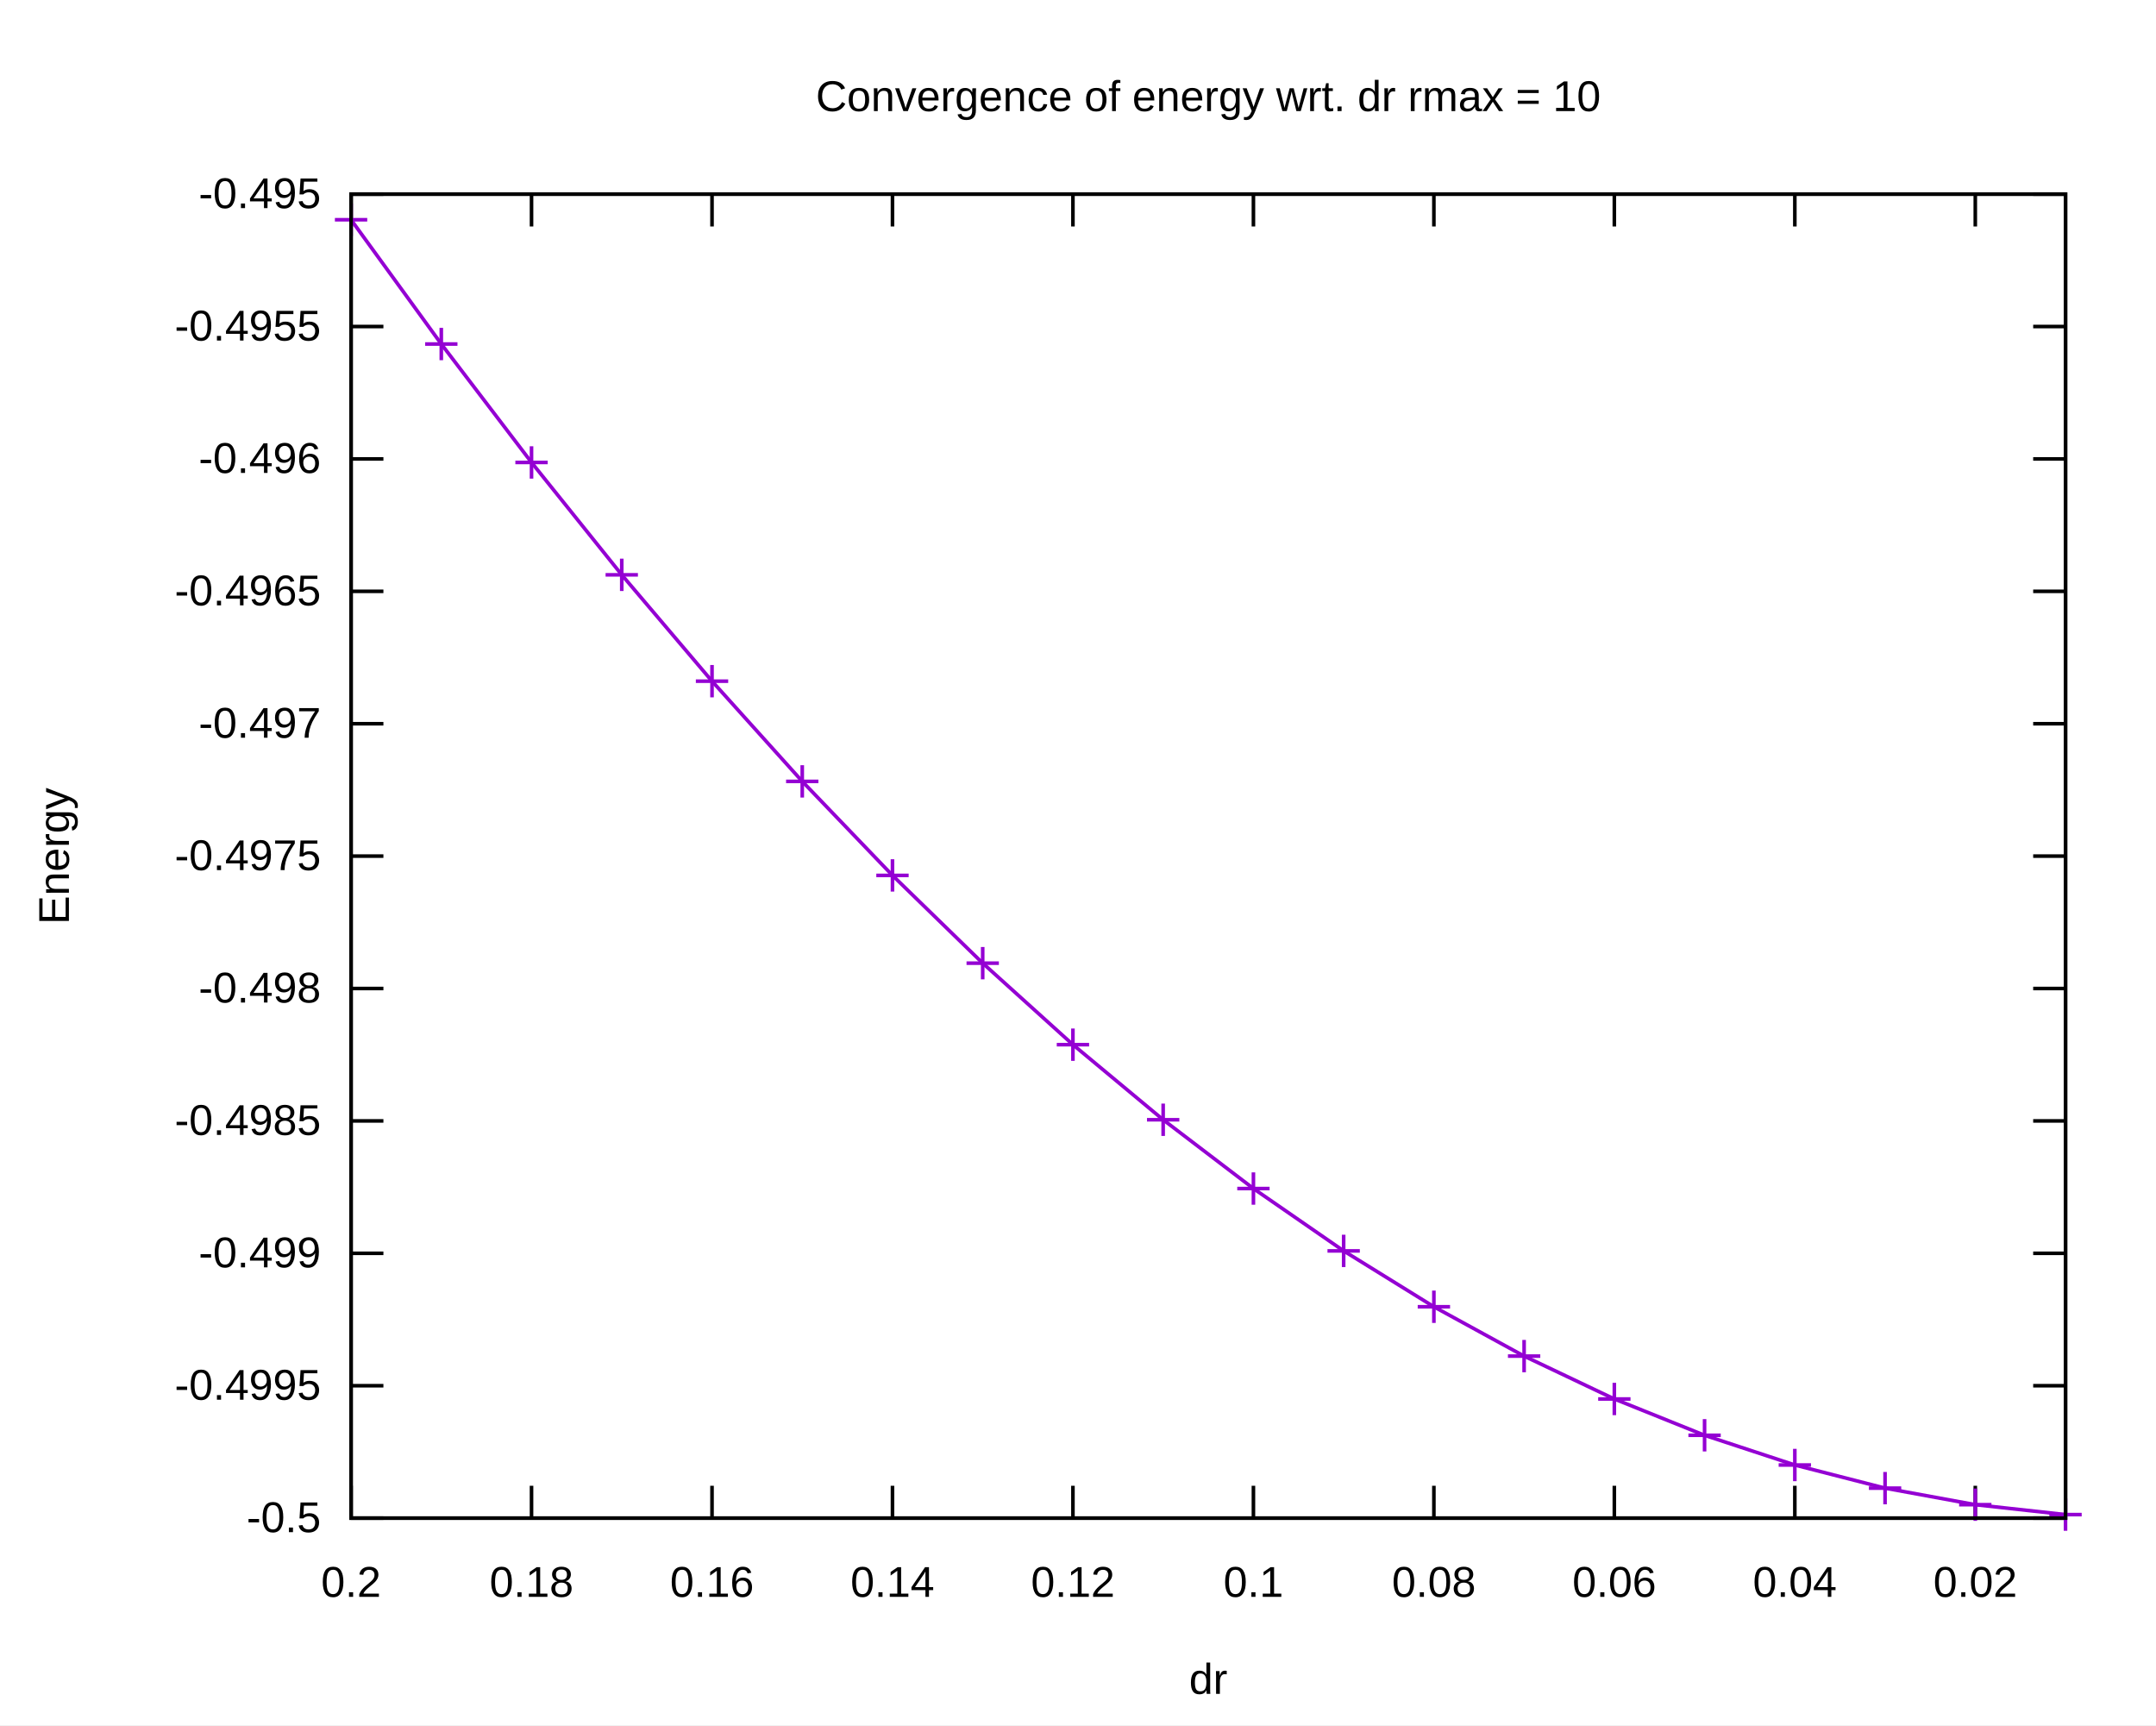
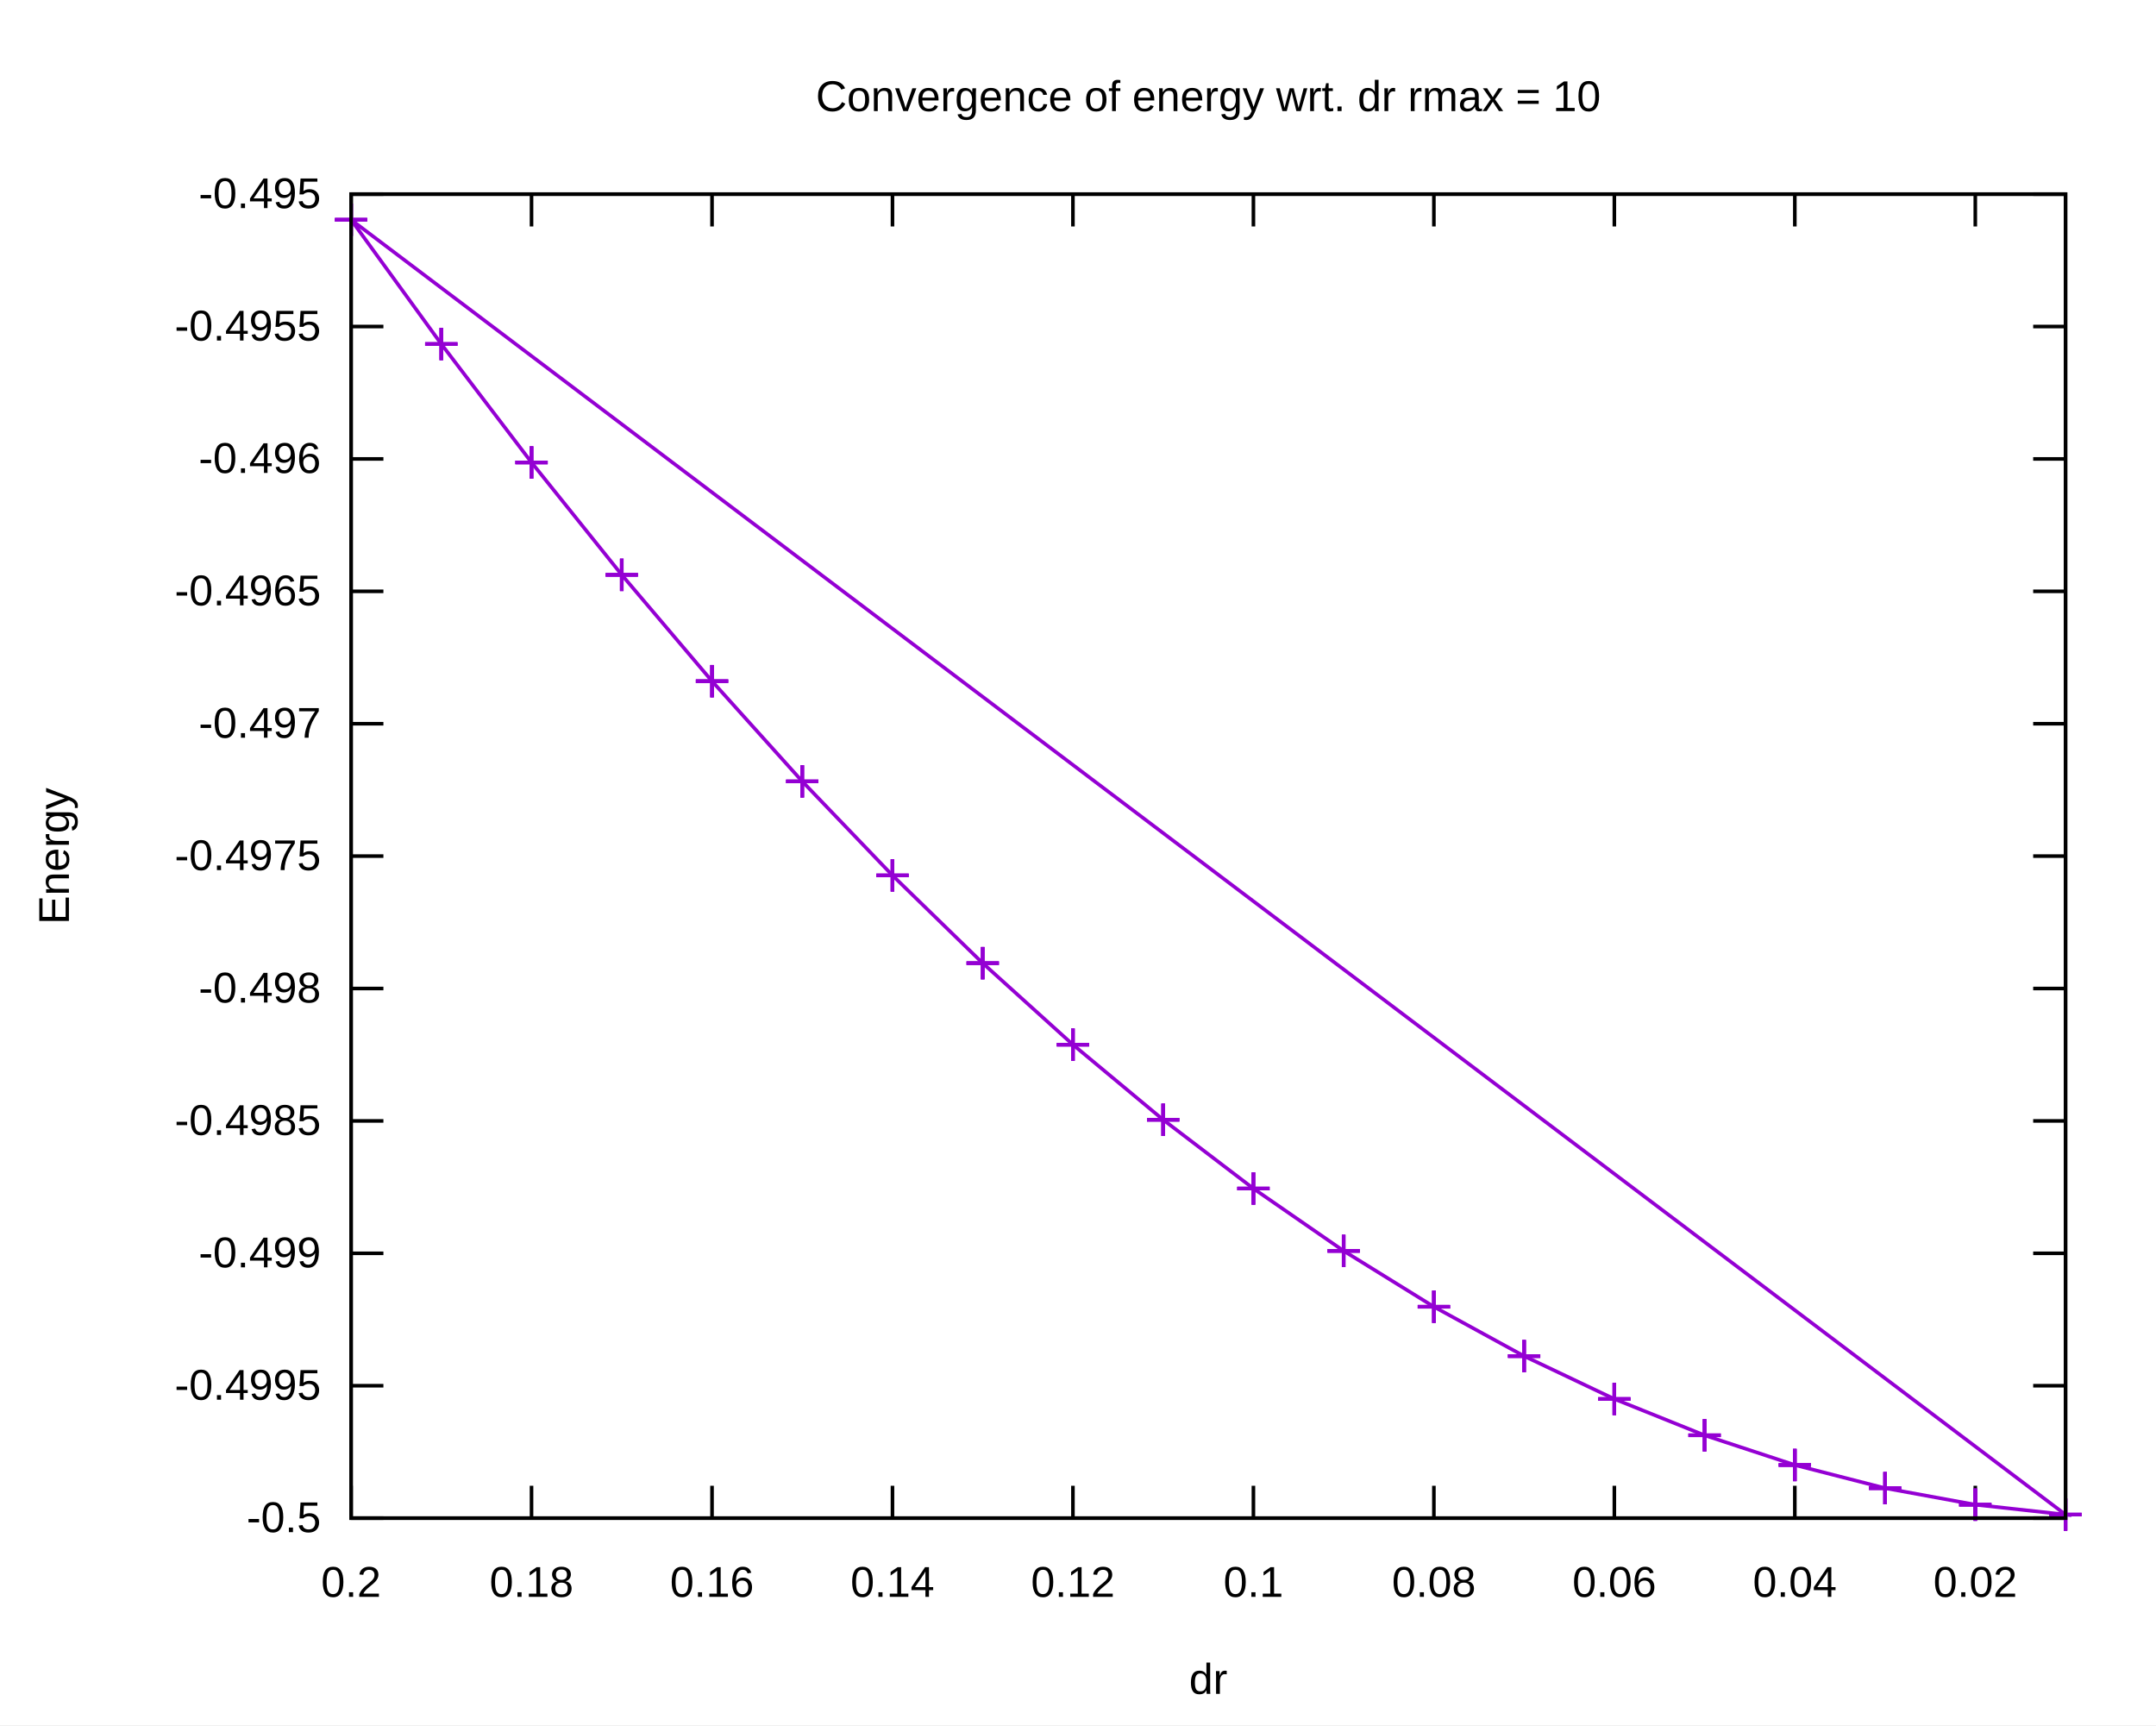
<svg xmlns="http://www.w3.org/2000/svg" xmlns:xlink="http://www.w3.org/1999/xlink" width="600" height="480" viewBox="0 0 600 480">
  <g id="gnuplot_canvas">
    <rect x="0" y="0" width="600" height="480" fill="#ffffff" />
    <defs>
      <circle id="gpDot" r="0.5" stroke-width="0.5" stroke="currentColor" />
      <path id="gpPt0" stroke-width="0.222" stroke="currentColor" d="M-1,0 h2 M0,-1 v2" />
      <path id="gpPt1" stroke-width="0.222" stroke="currentColor" d="M-1,-1 L1,1 M1,-1 L-1,1" />
      <path id="gpPt2" stroke-width="0.222" stroke="currentColor" d="M-1,0 L1,0 M0,-1 L0,1 M-1,-1 L1,1 M-1,1 L1,-1" />
      <rect id="gpPt3" stroke-width="0.222" stroke="currentColor" x="-1" y="-1" width="2" height="2" />
      <rect id="gpPt4" stroke-width="0.222" stroke="currentColor" fill="currentColor" x="-1" y="-1" width="2" height="2" />
      <circle id="gpPt5" stroke-width="0.222" stroke="currentColor" cx="0" cy="0" r="1" />
      <use xlink:href="#gpPt5" id="gpPt6" fill="currentColor" stroke="none" />
      <path id="gpPt7" stroke-width="0.222" stroke="currentColor" d="M0,-1.33 L-1.33,0.67 L1.33,0.67 z" />
      <use xlink:href="#gpPt7" id="gpPt8" fill="currentColor" stroke="none" />
      <use xlink:href="#gpPt7" id="gpPt9" stroke="currentColor" transform="rotate(180)" />
      <use xlink:href="#gpPt9" id="gpPt10" fill="currentColor" stroke="none" />
      <use xlink:href="#gpPt3" id="gpPt11" stroke="currentColor" transform="rotate(45)" />
      <use xlink:href="#gpPt11" id="gpPt12" fill="currentColor" stroke="none" />
      <path id="gpPt13" stroke-width="0.222" stroke="currentColor" d="M0,1.330 L1.265,0.411 L0.782,-1.067 L-0.782,-1.076 L-1.265,0.411 z" />
      <use xlink:href="#gpPt13" id="gpPt14" fill="currentColor" stroke="none" />
      <filter id="textbox" filterUnits="objectBoundingBox" x="0" y="0" height="1" width="1">
        <feFlood flood-color="#FFFFFF" flood-opacity="1" result="bgnd" />
        <feComposite in="SourceGraphic" in2="bgnd" operator="atop" />
      </filter>
      <filter id="greybox" filterUnits="objectBoundingBox" x="0" y="0" height="1" width="1">
        <feFlood flood-color="lightgrey" flood-opacity="1" result="grey" />
        <feComposite in="SourceGraphic" in2="grey" operator="atop" />
      </filter>
    </defs>
    <g fill="none" color="#FFFFFF" stroke="currentColor" stroke-width="1.00" stroke-linecap="butt" stroke-linejoin="miter">
</g>
    <g fill="none" color="black" stroke="currentColor" stroke-width="1.00" stroke-linecap="butt" stroke-linejoin="miter">
      <path stroke="black" d="M97.70,422.40 L106.70,422.40 M574.82,422.40 L565.82,422.40  " />
      <g transform="translate(89.31,426.30)" stroke="none" fill="black" font-family="Arial" font-size="12.00" text-anchor="end">
        <text>
          <tspan font-family="Arial">-0.5</tspan>
        </text>
      </g>
    </g>
    <g fill="none" color="black" stroke="currentColor" stroke-width="1.00" stroke-linecap="butt" stroke-linejoin="miter">
      <path stroke="black" d="M97.70,385.56 L106.70,385.56 M574.82,385.56 L565.82,385.56  " />
      <g transform="translate(89.31,389.46)" stroke="none" fill="black" font-family="Arial" font-size="12.00" text-anchor="end">
        <text>
          <tspan font-family="Arial">-0.4995</tspan>
        </text>
      </g>
    </g>
    <g fill="none" color="black" stroke="currentColor" stroke-width="1.00" stroke-linecap="butt" stroke-linejoin="miter">
      <path stroke="black" d="M97.70,348.72 L106.70,348.72 M574.82,348.72 L565.82,348.72  " />
      <g transform="translate(89.31,352.62)" stroke="none" fill="black" font-family="Arial" font-size="12.00" text-anchor="end">
        <text>
          <tspan font-family="Arial">-0.499</tspan>
        </text>
      </g>
    </g>
    <g fill="none" color="black" stroke="currentColor" stroke-width="1.00" stroke-linecap="butt" stroke-linejoin="miter">
      <path stroke="black" d="M97.70,311.88 L106.70,311.88 M574.82,311.88 L565.82,311.88  " />
      <g transform="translate(89.31,315.78)" stroke="none" fill="black" font-family="Arial" font-size="12.00" text-anchor="end">
        <text>
          <tspan font-family="Arial">-0.4985</tspan>
        </text>
      </g>
    </g>
    <g fill="none" color="black" stroke="currentColor" stroke-width="1.00" stroke-linecap="butt" stroke-linejoin="miter">
      <path stroke="black" d="M97.70,275.04 L106.70,275.04 M574.82,275.04 L565.82,275.04  " />
      <g transform="translate(89.31,278.94)" stroke="none" fill="black" font-family="Arial" font-size="12.00" text-anchor="end">
        <text>
          <tspan font-family="Arial">-0.498</tspan>
        </text>
      </g>
    </g>
    <g fill="none" color="black" stroke="currentColor" stroke-width="1.00" stroke-linecap="butt" stroke-linejoin="miter">
      <path stroke="black" d="M97.70,238.20 L106.70,238.20 M574.82,238.20 L565.82,238.20  " />
      <g transform="translate(89.31,242.10)" stroke="none" fill="black" font-family="Arial" font-size="12.00" text-anchor="end">
        <text>
          <tspan font-family="Arial">-0.4975</tspan>
        </text>
      </g>
    </g>
    <g fill="none" color="black" stroke="currentColor" stroke-width="1.00" stroke-linecap="butt" stroke-linejoin="miter">
      <path stroke="black" d="M97.70,201.37 L106.70,201.37 M574.82,201.37 L565.82,201.37  " />
      <g transform="translate(89.31,205.27)" stroke="none" fill="black" font-family="Arial" font-size="12.00" text-anchor="end">
        <text>
          <tspan font-family="Arial">-0.497</tspan>
        </text>
      </g>
    </g>
    <g fill="none" color="black" stroke="currentColor" stroke-width="1.00" stroke-linecap="butt" stroke-linejoin="miter">
      <path stroke="black" d="M97.70,164.53 L106.70,164.53 M574.82,164.53 L565.82,164.53  " />
      <g transform="translate(89.31,168.43)" stroke="none" fill="black" font-family="Arial" font-size="12.00" text-anchor="end">
        <text>
          <tspan font-family="Arial">-0.4965</tspan>
        </text>
      </g>
    </g>
    <g fill="none" color="black" stroke="currentColor" stroke-width="1.00" stroke-linecap="butt" stroke-linejoin="miter">
      <path stroke="black" d="M97.70,127.69 L106.70,127.69 M574.82,127.69 L565.82,127.69  " />
      <g transform="translate(89.31,131.59)" stroke="none" fill="black" font-family="Arial" font-size="12.00" text-anchor="end">
        <text>
          <tspan font-family="Arial">-0.496</tspan>
        </text>
      </g>
    </g>
    <g fill="none" color="black" stroke="currentColor" stroke-width="1.00" stroke-linecap="butt" stroke-linejoin="miter">
      <path stroke="black" d="M97.70,90.85 L106.70,90.85 M574.82,90.85 L565.82,90.85  " />
      <g transform="translate(89.31,94.75)" stroke="none" fill="black" font-family="Arial" font-size="12.00" text-anchor="end">
        <text>
          <tspan font-family="Arial">-0.4955</tspan>
        </text>
      </g>
    </g>
    <g fill="none" color="black" stroke="currentColor" stroke-width="1.00" stroke-linecap="butt" stroke-linejoin="miter">
      <path stroke="black" d="M97.70,54.01 L106.70,54.01 M574.82,54.01 L565.82,54.01  " />
      <g transform="translate(89.31,57.91)" stroke="none" fill="black" font-family="Arial" font-size="12.00" text-anchor="end">
        <text>
          <tspan font-family="Arial">-0.495</tspan>
        </text>
      </g>
    </g>
    <g fill="none" color="black" stroke="currentColor" stroke-width="1.00" stroke-linecap="butt" stroke-linejoin="miter">
      <path stroke="black" d="M549.71,422.40 L549.71,413.40 M549.71,54.01 L549.71,63.01  " />
      <g transform="translate(549.71,444.30)" stroke="none" fill="black" font-family="Arial" font-size="12.00" text-anchor="middle">
        <text>
          <tspan font-family="Arial"> 0.02</tspan>
        </text>
      </g>
    </g>
    <g fill="none" color="black" stroke="currentColor" stroke-width="1.00" stroke-linecap="butt" stroke-linejoin="miter">
      <path stroke="black" d="M499.49,422.40 L499.49,413.40 M499.49,54.01 L499.49,63.01  " />
      <g transform="translate(499.49,444.30)" stroke="none" fill="black" font-family="Arial" font-size="12.00" text-anchor="middle">
        <text>
          <tspan font-family="Arial"> 0.04</tspan>
        </text>
      </g>
    </g>
    <g fill="none" color="black" stroke="currentColor" stroke-width="1.00" stroke-linecap="butt" stroke-linejoin="miter">
      <path stroke="black" d="M449.26,422.40 L449.26,413.40 M449.26,54.01 L449.26,63.01  " />
      <g transform="translate(449.26,444.30)" stroke="none" fill="black" font-family="Arial" font-size="12.00" text-anchor="middle">
        <text>
          <tspan font-family="Arial"> 0.06</tspan>
        </text>
      </g>
    </g>
    <g fill="none" color="black" stroke="currentColor" stroke-width="1.00" stroke-linecap="butt" stroke-linejoin="miter">
      <path stroke="black" d="M399.04,422.40 L399.04,413.40 M399.04,54.01 L399.04,63.01  " />
      <g transform="translate(399.04,444.30)" stroke="none" fill="black" font-family="Arial" font-size="12.00" text-anchor="middle">
        <text>
          <tspan font-family="Arial"> 0.08</tspan>
        </text>
      </g>
    </g>
    <g fill="none" color="black" stroke="currentColor" stroke-width="1.00" stroke-linecap="butt" stroke-linejoin="miter">
      <path stroke="black" d="M348.82,422.40 L348.82,413.40 M348.82,54.01 L348.82,63.01  " />
      <g transform="translate(348.82,444.30)" stroke="none" fill="black" font-family="Arial" font-size="12.00" text-anchor="middle">
        <text>
          <tspan font-family="Arial"> 0.1</tspan>
        </text>
      </g>
    </g>
    <g fill="none" color="black" stroke="currentColor" stroke-width="1.00" stroke-linecap="butt" stroke-linejoin="miter">
      <path stroke="black" d="M298.59,422.40 L298.59,413.40 M298.59,54.01 L298.59,63.01  " />
      <g transform="translate(298.59,444.30)" stroke="none" fill="black" font-family="Arial" font-size="12.00" text-anchor="middle">
        <text>
          <tspan font-family="Arial"> 0.12</tspan>
        </text>
      </g>
    </g>
    <g fill="none" color="black" stroke="currentColor" stroke-width="1.00" stroke-linecap="butt" stroke-linejoin="miter">
      <path stroke="black" d="M248.37,422.40 L248.37,413.40 M248.37,54.01 L248.37,63.01  " />
      <g transform="translate(248.37,444.30)" stroke="none" fill="black" font-family="Arial" font-size="12.00" text-anchor="middle">
        <text>
          <tspan font-family="Arial"> 0.14</tspan>
        </text>
      </g>
    </g>
    <g fill="none" color="black" stroke="currentColor" stroke-width="1.00" stroke-linecap="butt" stroke-linejoin="miter">
      <path stroke="black" d="M198.15,422.40 L198.15,413.40 M198.15,54.01 L198.15,63.01  " />
      <g transform="translate(198.15,444.30)" stroke="none" fill="black" font-family="Arial" font-size="12.00" text-anchor="middle">
        <text>
          <tspan font-family="Arial"> 0.16</tspan>
        </text>
      </g>
    </g>
    <g fill="none" color="black" stroke="currentColor" stroke-width="1.00" stroke-linecap="butt" stroke-linejoin="miter">
      <path stroke="black" d="M147.92,422.40 L147.92,413.40 M147.92,54.01 L147.92,63.01  " />
      <g transform="translate(147.92,444.30)" stroke="none" fill="black" font-family="Arial" font-size="12.00" text-anchor="middle">
        <text>
          <tspan font-family="Arial"> 0.18</tspan>
        </text>
      </g>
    </g>
    <g fill="none" color="black" stroke="currentColor" stroke-width="1.00" stroke-linecap="butt" stroke-linejoin="miter">
      <path stroke="black" d="M97.70,422.40 L97.70,413.40 M97.70,54.01 L97.70,63.01  " />
      <g transform="translate(97.70,444.30)" stroke="none" fill="black" font-family="Arial" font-size="12.00" text-anchor="middle">
        <text>
          <tspan font-family="Arial"> 0.2</tspan>
        </text>
      </g>
    </g>
    <g fill="none" color="black" stroke="currentColor" stroke-width="1.00" stroke-linecap="butt" stroke-linejoin="miter">
</g>
    <g fill="none" color="black" stroke="currentColor" stroke-width="1.00" stroke-linecap="butt" stroke-linejoin="miter">
      <path stroke="black" d="M97.70,54.01 L97.70,422.40 L574.82,422.40 L574.82,54.01 L97.70,54.01 Z  " />
    </g>
    <g fill="none" color="black" stroke="currentColor" stroke-width="1.00" stroke-linecap="butt" stroke-linejoin="miter">
      <g transform="translate(19.18,238.21) rotate(270)" stroke="none" fill="black" font-family="Arial" font-size="12.00" text-anchor="middle">
        <text>
          <tspan font-family="Arial">Energy</tspan>
        </text>
      </g>
    </g>
    <g fill="none" color="black" stroke="currentColor" stroke-width="1.00" stroke-linecap="butt" stroke-linejoin="miter">
      <g transform="translate(336.26,471.30)" stroke="none" fill="black" font-family="Arial" font-size="12.00" text-anchor="middle">
        <text>
          <tspan font-family="Arial">dr</tspan>
        </text>
      </g>
    </g>
    <g fill="none" color="black" stroke="currentColor" stroke-width="1.00" stroke-linecap="butt" stroke-linejoin="miter">
</g>
    <g id="gnuplot_plot_1">
      <g fill="none" color="black" stroke="currentColor" stroke-width="1.00" stroke-linecap="butt" stroke-linejoin="miter">
-         <path stroke="rgb(148,   0, 211)" d="M574.82,421.42 L549.71,418.66 L524.60,414.06 L499.49,407.62 L474.37,399.35 L449.26,389.25 L424.15,377.32 L399.04,363.59   L373.93,348.05 L348.82,330.70 L323.70,311.56 L298.59,290.67 L273.48,267.99 L248.37,243.57 L223.26,217.41 L198.15,189.53   L173.03,159.94 L147.92,128.67 L122.81,95.72 L97.70,61.14  " />
+         <path stroke="rgb(148,   0, 211)" d="M574.82,421.42 L549.71,418.66 L524.60,414.06 L499.49,407.62 L474.37,399.35 L449.26,389.25 L424.15,377.32 L399.04,363.59   L373.93,348.05 L348.82,330.70 L323.70,311.56 L298.59,290.67 L273.48,267.99 L248.37,243.57 L223.26,217.41 L198.15,189.53   L173.03,159.94 L147.92,128.67 L122.81,95.72 L97.70,61.14 L574.82,421.42 L549.71,418.66 L524.60,414.06 L499.49,407.62   L474.37,399.35 L449.26,389.25 L424.15,377.32 L399.04,363.59 L373.93,348.05 L348.82,330.70 L323.70,311.56 L298.59,290.67   L273.48,267.99 L248.37,243.57 L223.26,217.41 L198.15,189.53 L173.03,159.94 L147.92,128.67 L122.81,95.72 L97.70,61.14   L574.82,421.42 L549.71,418.66 L524.60,414.06 L499.49,407.62 L474.37,399.35 L449.26,389.25 L424.15,377.32 L399.04,363.59   L373.93,348.05 L348.82,330.70 L323.70,311.56 L298.59,290.67 L273.48,267.99 L248.37,243.57 L223.26,217.41 L198.15,189.53   L173.03,159.94 L147.92,128.67 L122.81,95.72 L97.70,61.14  " />
        <use xlink:href="#gpPt0" transform="translate(574.82,421.42) scale(4.50)" color="rgb(148,   0, 211)" />
        <use xlink:href="#gpPt0" transform="translate(549.71,418.66) scale(4.50)" color="rgb(148,   0, 211)" />
        <use xlink:href="#gpPt0" transform="translate(524.60,414.06) scale(4.50)" color="rgb(148,   0, 211)" />
        <use xlink:href="#gpPt0" transform="translate(499.49,407.62) scale(4.50)" color="rgb(148,   0, 211)" />
        <use xlink:href="#gpPt0" transform="translate(474.37,399.35) scale(4.50)" color="rgb(148,   0, 211)" />
        <use xlink:href="#gpPt0" transform="translate(449.26,389.25) scale(4.50)" color="rgb(148,   0, 211)" />
        <use xlink:href="#gpPt0" transform="translate(424.15,377.32) scale(4.50)" color="rgb(148,   0, 211)" />
        <use xlink:href="#gpPt0" transform="translate(399.04,363.59) scale(4.50)" color="rgb(148,   0, 211)" />
        <use xlink:href="#gpPt0" transform="translate(373.93,348.05) scale(4.50)" color="rgb(148,   0, 211)" />
        <use xlink:href="#gpPt0" transform="translate(348.82,330.70) scale(4.50)" color="rgb(148,   0, 211)" />
        <use xlink:href="#gpPt0" transform="translate(323.70,311.56) scale(4.50)" color="rgb(148,   0, 211)" />
        <use xlink:href="#gpPt0" transform="translate(298.59,290.67) scale(4.50)" color="rgb(148,   0, 211)" />
        <use xlink:href="#gpPt0" transform="translate(273.48,267.99) scale(4.50)" color="rgb(148,   0, 211)" />
        <use xlink:href="#gpPt0" transform="translate(248.37,243.57) scale(4.50)" color="rgb(148,   0, 211)" />
        <use xlink:href="#gpPt0" transform="translate(223.26,217.41) scale(4.50)" color="rgb(148,   0, 211)" />
        <use xlink:href="#gpPt0" transform="translate(198.15,189.53) scale(4.50)" color="rgb(148,   0, 211)" />
        <use xlink:href="#gpPt0" transform="translate(173.03,159.94) scale(4.50)" color="rgb(148,   0, 211)" />
        <use xlink:href="#gpPt0" transform="translate(147.92,128.67) scale(4.50)" color="rgb(148,   0, 211)" />
        <use xlink:href="#gpPt0" transform="translate(122.81,95.72) scale(4.50)" color="rgb(148,   0, 211)" />
        <use xlink:href="#gpPt0" transform="translate(97.70,61.14) scale(4.50)" color="rgb(148,   0, 211)" />
+         <use xlink:href="#gpPt0" transform="translate(574.82,421.42) scale(4.50)" color="rgb(148,   0, 211)" />
+         <use xlink:href="#gpPt0" transform="translate(549.71,418.66) scale(4.50)" color="rgb(148,   0, 211)" />
+         <use xlink:href="#gpPt0" transform="translate(524.60,414.06) scale(4.50)" color="rgb(148,   0, 211)" />
+         <use xlink:href="#gpPt0" transform="translate(499.49,407.62) scale(4.50)" color="rgb(148,   0, 211)" />
+         <use xlink:href="#gpPt0" transform="translate(474.37,399.35) scale(4.50)" color="rgb(148,   0, 211)" />
+         <use xlink:href="#gpPt0" transform="translate(449.26,389.25) scale(4.50)" color="rgb(148,   0, 211)" />
+         <use xlink:href="#gpPt0" transform="translate(424.15,377.32) scale(4.50)" color="rgb(148,   0, 211)" />
+         <use xlink:href="#gpPt0" transform="translate(399.04,363.59) scale(4.50)" color="rgb(148,   0, 211)" />
+         <use xlink:href="#gpPt0" transform="translate(373.93,348.05) scale(4.50)" color="rgb(148,   0, 211)" />
+         <use xlink:href="#gpPt0" transform="translate(348.82,330.70) scale(4.50)" color="rgb(148,   0, 211)" />
+         <use xlink:href="#gpPt0" transform="translate(323.70,311.56) scale(4.50)" color="rgb(148,   0, 211)" />
+         <use xlink:href="#gpPt0" transform="translate(298.59,290.67) scale(4.50)" color="rgb(148,   0, 211)" />
+         <use xlink:href="#gpPt0" transform="translate(273.48,267.99) scale(4.50)" color="rgb(148,   0, 211)" />
+         <use xlink:href="#gpPt0" transform="translate(248.37,243.57) scale(4.50)" color="rgb(148,   0, 211)" />
+         <use xlink:href="#gpPt0" transform="translate(223.26,217.41) scale(4.50)" color="rgb(148,   0, 211)" />
+         <use xlink:href="#gpPt0" transform="translate(198.15,189.53) scale(4.50)" color="rgb(148,   0, 211)" />
+         <use xlink:href="#gpPt0" transform="translate(173.03,159.94) scale(4.50)" color="rgb(148,   0, 211)" />
+         <use xlink:href="#gpPt0" transform="translate(147.92,128.67) scale(4.50)" color="rgb(148,   0, 211)" />
+         <use xlink:href="#gpPt0" transform="translate(122.81,95.72) scale(4.50)" color="rgb(148,   0, 211)" />
+         <use xlink:href="#gpPt0" transform="translate(97.70,61.14) scale(4.50)" color="rgb(148,   0, 211)" />
+         <use xlink:href="#gpPt0" transform="translate(574.82,421.42) scale(4.50)" color="rgb(148,   0, 211)" />
+         <use xlink:href="#gpPt0" transform="translate(549.71,418.66) scale(4.50)" color="rgb(148,   0, 211)" />
+         <use xlink:href="#gpPt0" transform="translate(524.60,414.06) scale(4.50)" color="rgb(148,   0, 211)" />
+         <use xlink:href="#gpPt0" transform="translate(499.49,407.62) scale(4.50)" color="rgb(148,   0, 211)" />
+         <use xlink:href="#gpPt0" transform="translate(474.37,399.35) scale(4.50)" color="rgb(148,   0, 211)" />
+         <use xlink:href="#gpPt0" transform="translate(449.26,389.25) scale(4.50)" color="rgb(148,   0, 211)" />
+         <use xlink:href="#gpPt0" transform="translate(424.15,377.32) scale(4.50)" color="rgb(148,   0, 211)" />
+         <use xlink:href="#gpPt0" transform="translate(399.04,363.59) scale(4.50)" color="rgb(148,   0, 211)" />
+         <use xlink:href="#gpPt0" transform="translate(373.93,348.05) scale(4.50)" color="rgb(148,   0, 211)" />
+         <use xlink:href="#gpPt0" transform="translate(348.82,330.70) scale(4.50)" color="rgb(148,   0, 211)" />
+         <use xlink:href="#gpPt0" transform="translate(323.70,311.56) scale(4.50)" color="rgb(148,   0, 211)" />
+         <use xlink:href="#gpPt0" transform="translate(298.59,290.67) scale(4.50)" color="rgb(148,   0, 211)" />
+         <use xlink:href="#gpPt0" transform="translate(273.48,267.99) scale(4.50)" color="rgb(148,   0, 211)" />
+         <use xlink:href="#gpPt0" transform="translate(248.37,243.57) scale(4.50)" color="rgb(148,   0, 211)" />
+         <use xlink:href="#gpPt0" transform="translate(223.26,217.41) scale(4.50)" color="rgb(148,   0, 211)" />
+         <use xlink:href="#gpPt0" transform="translate(198.15,189.53) scale(4.50)" color="rgb(148,   0, 211)" />
+         <use xlink:href="#gpPt0" transform="translate(173.03,159.94) scale(4.50)" color="rgb(148,   0, 211)" />
+         <use xlink:href="#gpPt0" transform="translate(147.92,128.67) scale(4.50)" color="rgb(148,   0, 211)" />
+         <use xlink:href="#gpPt0" transform="translate(122.81,95.72) scale(4.50)" color="rgb(148,   0, 211)" />
+         <use xlink:href="#gpPt0" transform="translate(97.70,61.14) scale(4.50)" color="rgb(148,   0, 211)" />
      </g>
    </g>
    <g fill="none" color="#FFFFFF" stroke="rgb(148,   0, 211)" stroke-width="2.00" stroke-linecap="butt" stroke-linejoin="miter">
</g>
    <g fill="none" color="black" stroke="currentColor" stroke-width="2.00" stroke-linecap="butt" stroke-linejoin="miter">
</g>
    <g fill="none" color="black" stroke="black" stroke-width="1.00" stroke-linecap="butt" stroke-linejoin="miter">
</g>
    <g fill="none" color="black" stroke="currentColor" stroke-width="1.00" stroke-linecap="butt" stroke-linejoin="miter">
      <path stroke="black" d="M97.70,54.01 L97.70,422.40 L574.82,422.40 L574.82,54.01 L97.70,54.01 Z  " />
    </g>
    <g fill="none" color="black" stroke="currentColor" stroke-width="1.00" stroke-linecap="butt" stroke-linejoin="miter">
      <g transform="translate(336.26,30.91)" stroke="none" fill="black" font-family="Arial" font-size="12.00" text-anchor="middle">
        <text>
          <tspan font-family="Arial">Convergence of energy wrt. dr rmax = 10</tspan>
        </text>
      </g>
    </g>
    <g fill="none" color="black" stroke="currentColor" stroke-width="1.00" stroke-linecap="butt" stroke-linejoin="miter">
</g>
  </g>
</svg>
